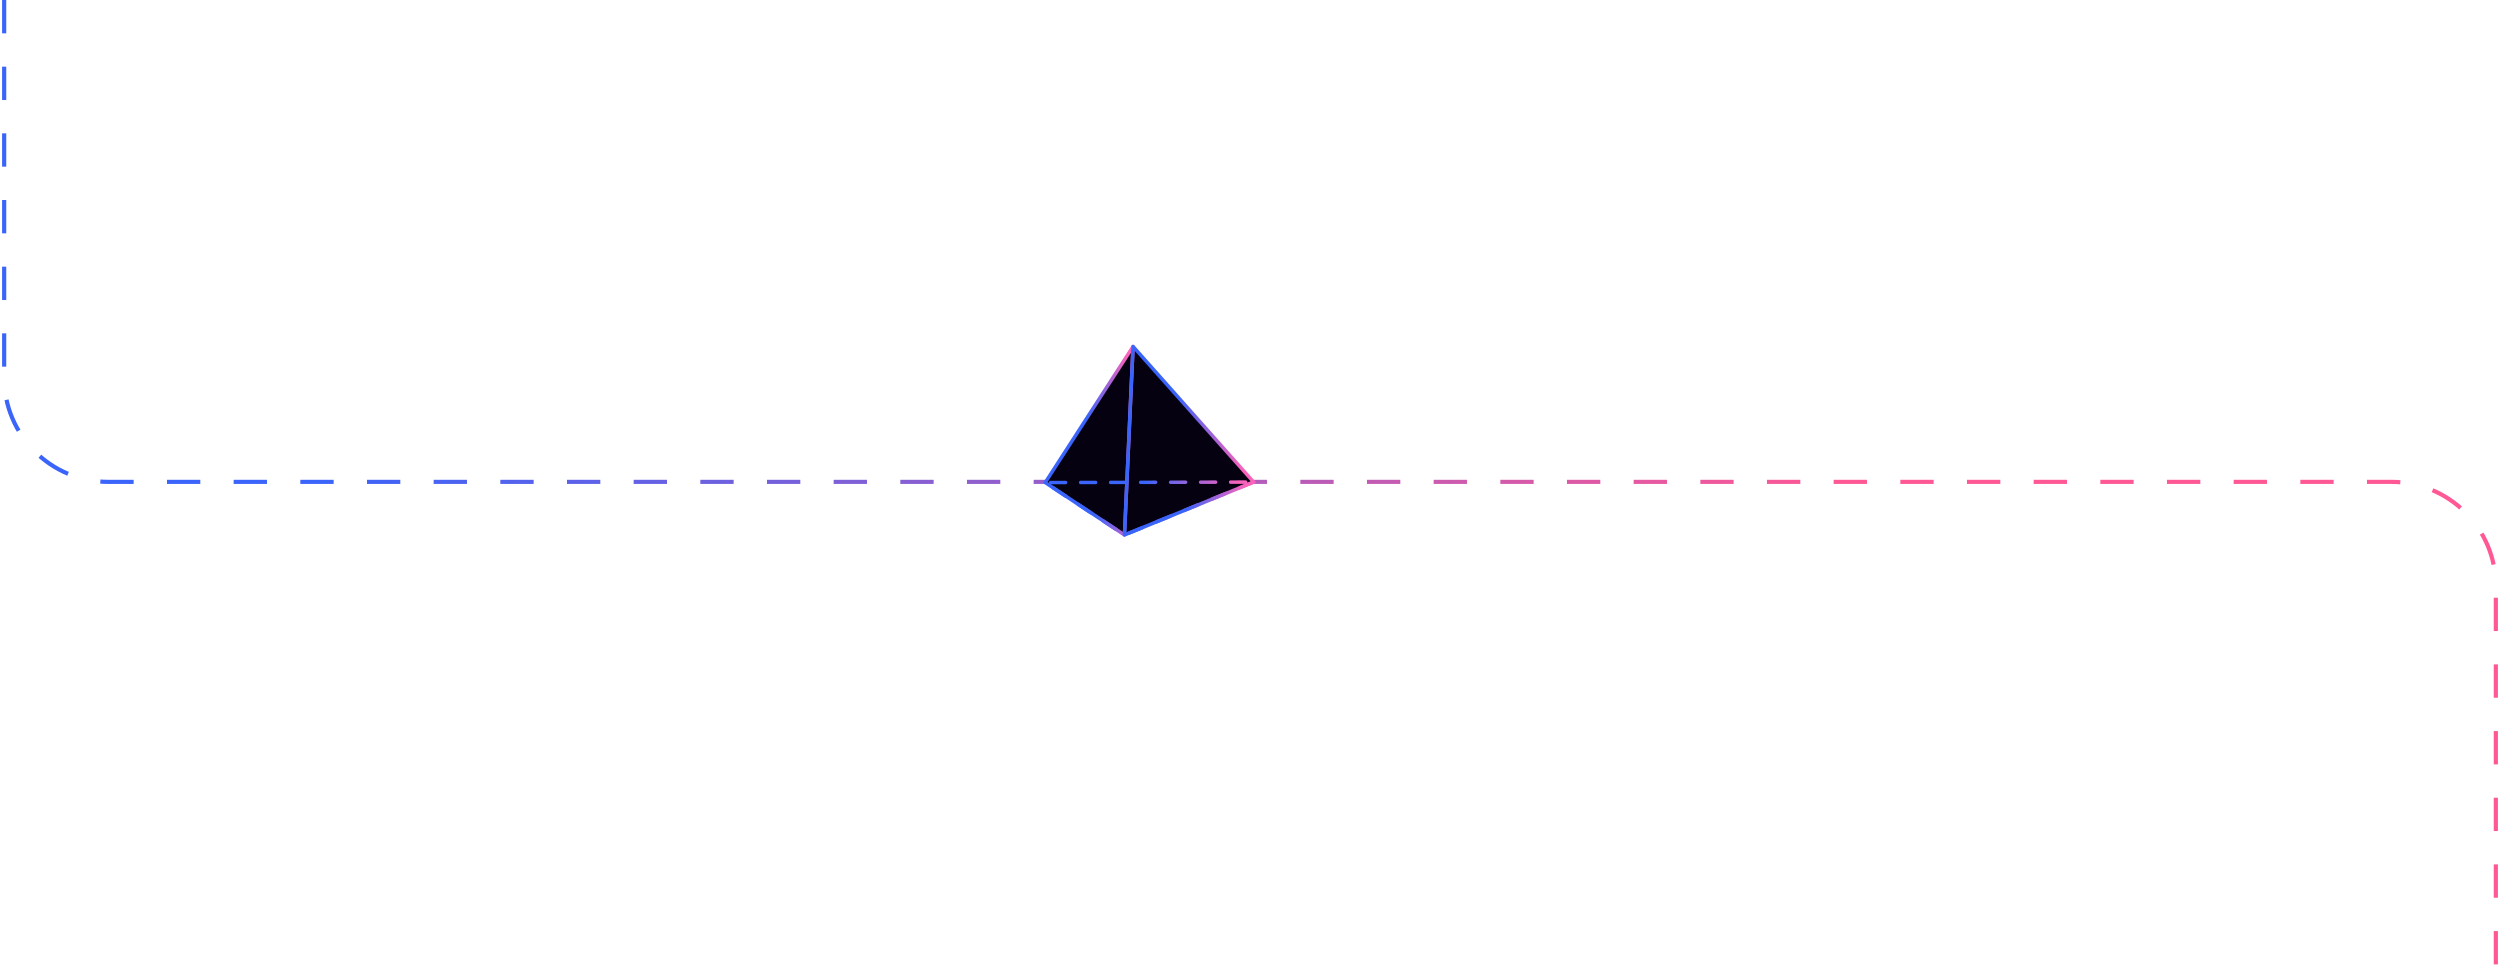
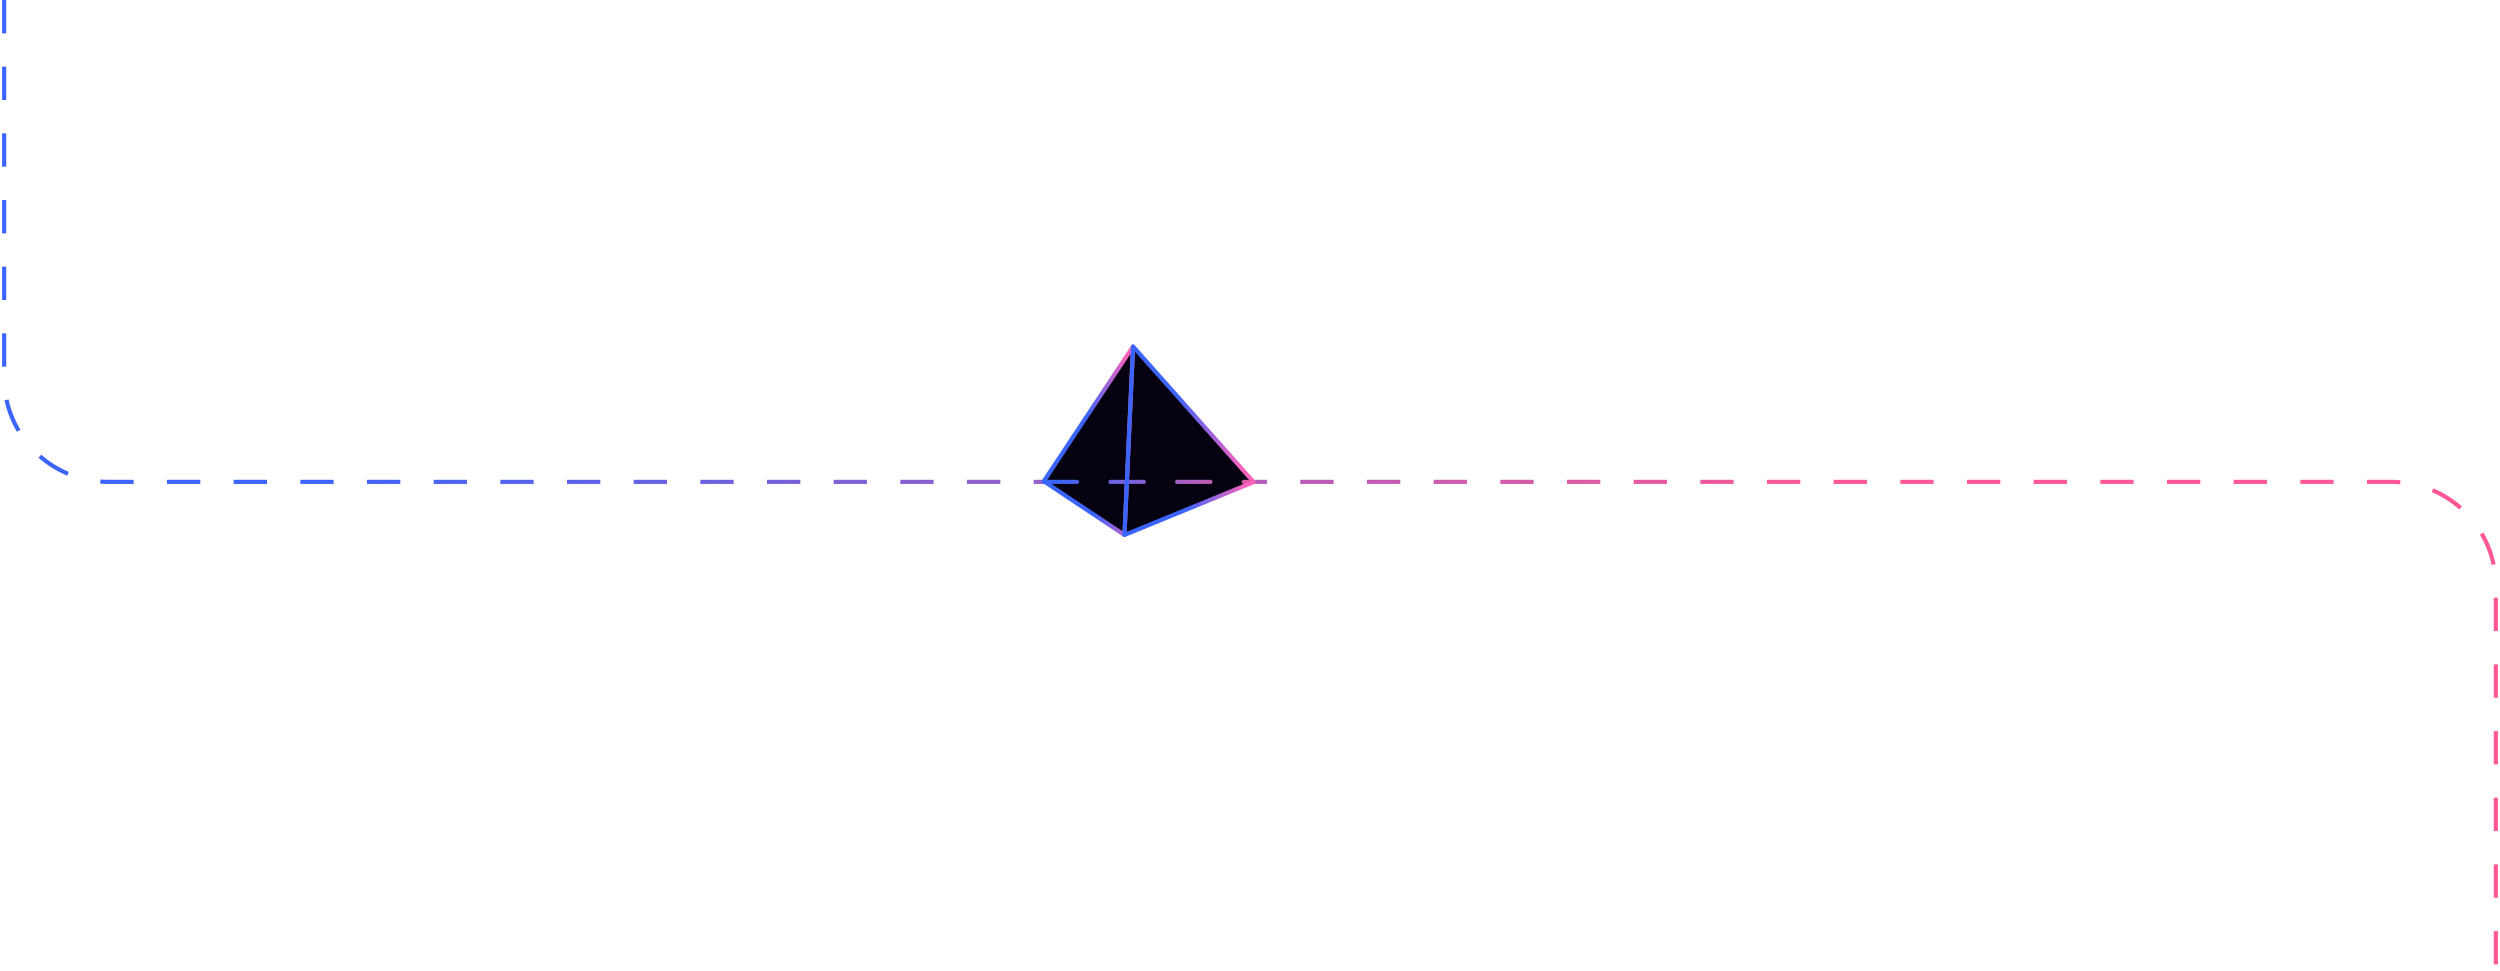
<svg xmlns="http://www.w3.org/2000/svg" width="600" height="233" viewBox="0 0 600 233" fill="none">
-   <path d="M1 0V90.652C1 104.459 12.193 115.652 26 115.652H574C587.807 115.652 599 126.845 599 140.652V233" stroke="url(#paint0_linear_2125_29339)" stroke-dasharray="8 8" />
-   <path d="M269.871 128.388L250.85 115.814L271.932 83.156L269.871 128.388Z" fill="#050110" />
-   <path d="M271.931 83.156L300.87 115.697L269.87 128.388L271.931 83.156Z" fill="#050110" />
-   <path d="M300.869 115.697L269.87 128.388L250.848 115.814L300.869 115.697Z" stroke="url(#paint1_linear_2125_29339)" stroke-width="0.836" stroke-linecap="round" stroke-linejoin="round" stroke-dasharray="3.6 3.6" />
-   <path d="M269.871 128.388L250.85 115.814L271.932 83.156L269.871 128.388Z" stroke="url(#paint2_linear_2125_29339)" stroke-width="0.836" stroke-linecap="round" stroke-linejoin="round" />
-   <path d="M271.931 83.156L300.87 115.697L269.87 128.388L271.931 83.156Z" stroke="url(#paint3_linear_2125_29339)" stroke-width="0.836" stroke-linecap="round" stroke-linejoin="round" />
+   <path d="M1 0V90.652C1 104.459 12.193 115.652 26 115.652H574C587.807 115.652 599 126.845 599 140.652V233" stroke="url(#paint0_linear_4017_38399)" stroke-dasharray="8 8" />
+   <path d="M269.871 128.388L250.85 115.814L271.932 83.157L269.871 128.388Z" fill="#050110" />
+   <path d="M271.931 83.157L300.87 115.698L269.87 128.388L271.931 83.157Z" fill="#050110" />
+   <path d="M250.5 115.652L299.5 115.652" stroke="url(#paint1_linear_4017_38399)" stroke-linecap="round" stroke-dasharray="8 8" />
+   <path d="M269.871 128.388L250.5 115.5L271.932 83.157L269.871 128.388Z" stroke="url(#paint2_linear_4017_38399)" stroke-linecap="round" stroke-linejoin="round" />
+   <path d="M271.931 83.157L300.87 115.698L269.87 128.388L271.931 83.157Z" stroke="url(#paint3_linear_4017_38399)" stroke-linecap="round" stroke-linejoin="round" />
  <defs>
-     <linearGradient id="paint0_linear_2125_29339" x1="151.072" y1="5.906" x2="416.248" y2="187.069" gradientUnits="userSpaceOnUse">
+     <linearGradient id="paint0_linear_4017_38399" x1="151.072" y1="5.906" x2="416.248" y2="187.069" gradientUnits="userSpaceOnUse">
      <stop stop-color="#3A64FA" />
      <stop offset="0.943" stop-color="#FF5894" />
    </linearGradient>
-     <linearGradient id="paint1_linear_2125_29339" x1="275.346" y1="124.97" x2="299.339" y2="122.813" gradientUnits="userSpaceOnUse">
+     <linearGradient id="paint1_linear_4017_38399" x1="253.493" y1="2.82916e+06" x2="311.993" y2="2.82916e+06" gradientUnits="userSpaceOnUse">
+       <stop stop-color="#3A64FA" />
+       <stop offset="0.943" stop-color="#FF5894" />
+     </linearGradient>
+     <linearGradient id="paint2_linear_4017_38399" x1="262.276" y1="119.575" x2="273.843" y2="118.606" gradientUnits="userSpaceOnUse">
      <stop stop-color="#3A64FA" />
      <stop offset="0.943" stop-color="#F963BC" />
    </linearGradient>
-     <linearGradient id="paint2_linear_2125_29339" x1="262.445" y1="119.561" x2="273.857" y2="118.605" gradientUnits="userSpaceOnUse">
-       <stop stop-color="#3A64FA" />
-       <stop offset="0.943" stop-color="#F963BC" />
-     </linearGradient>
-     <linearGradient id="paint3_linear_2125_29339" x1="284.2" y1="117.761" x2="299.577" y2="116.467" gradientUnits="userSpaceOnUse">
+     <linearGradient id="paint3_linear_4017_38399" x1="284.2" y1="117.762" x2="299.577" y2="116.467" gradientUnits="userSpaceOnUse">
      <stop stop-color="#3A64FA" />
      <stop offset="0.943" stop-color="#F963BC" />
    </linearGradient>
  </defs>
</svg>
